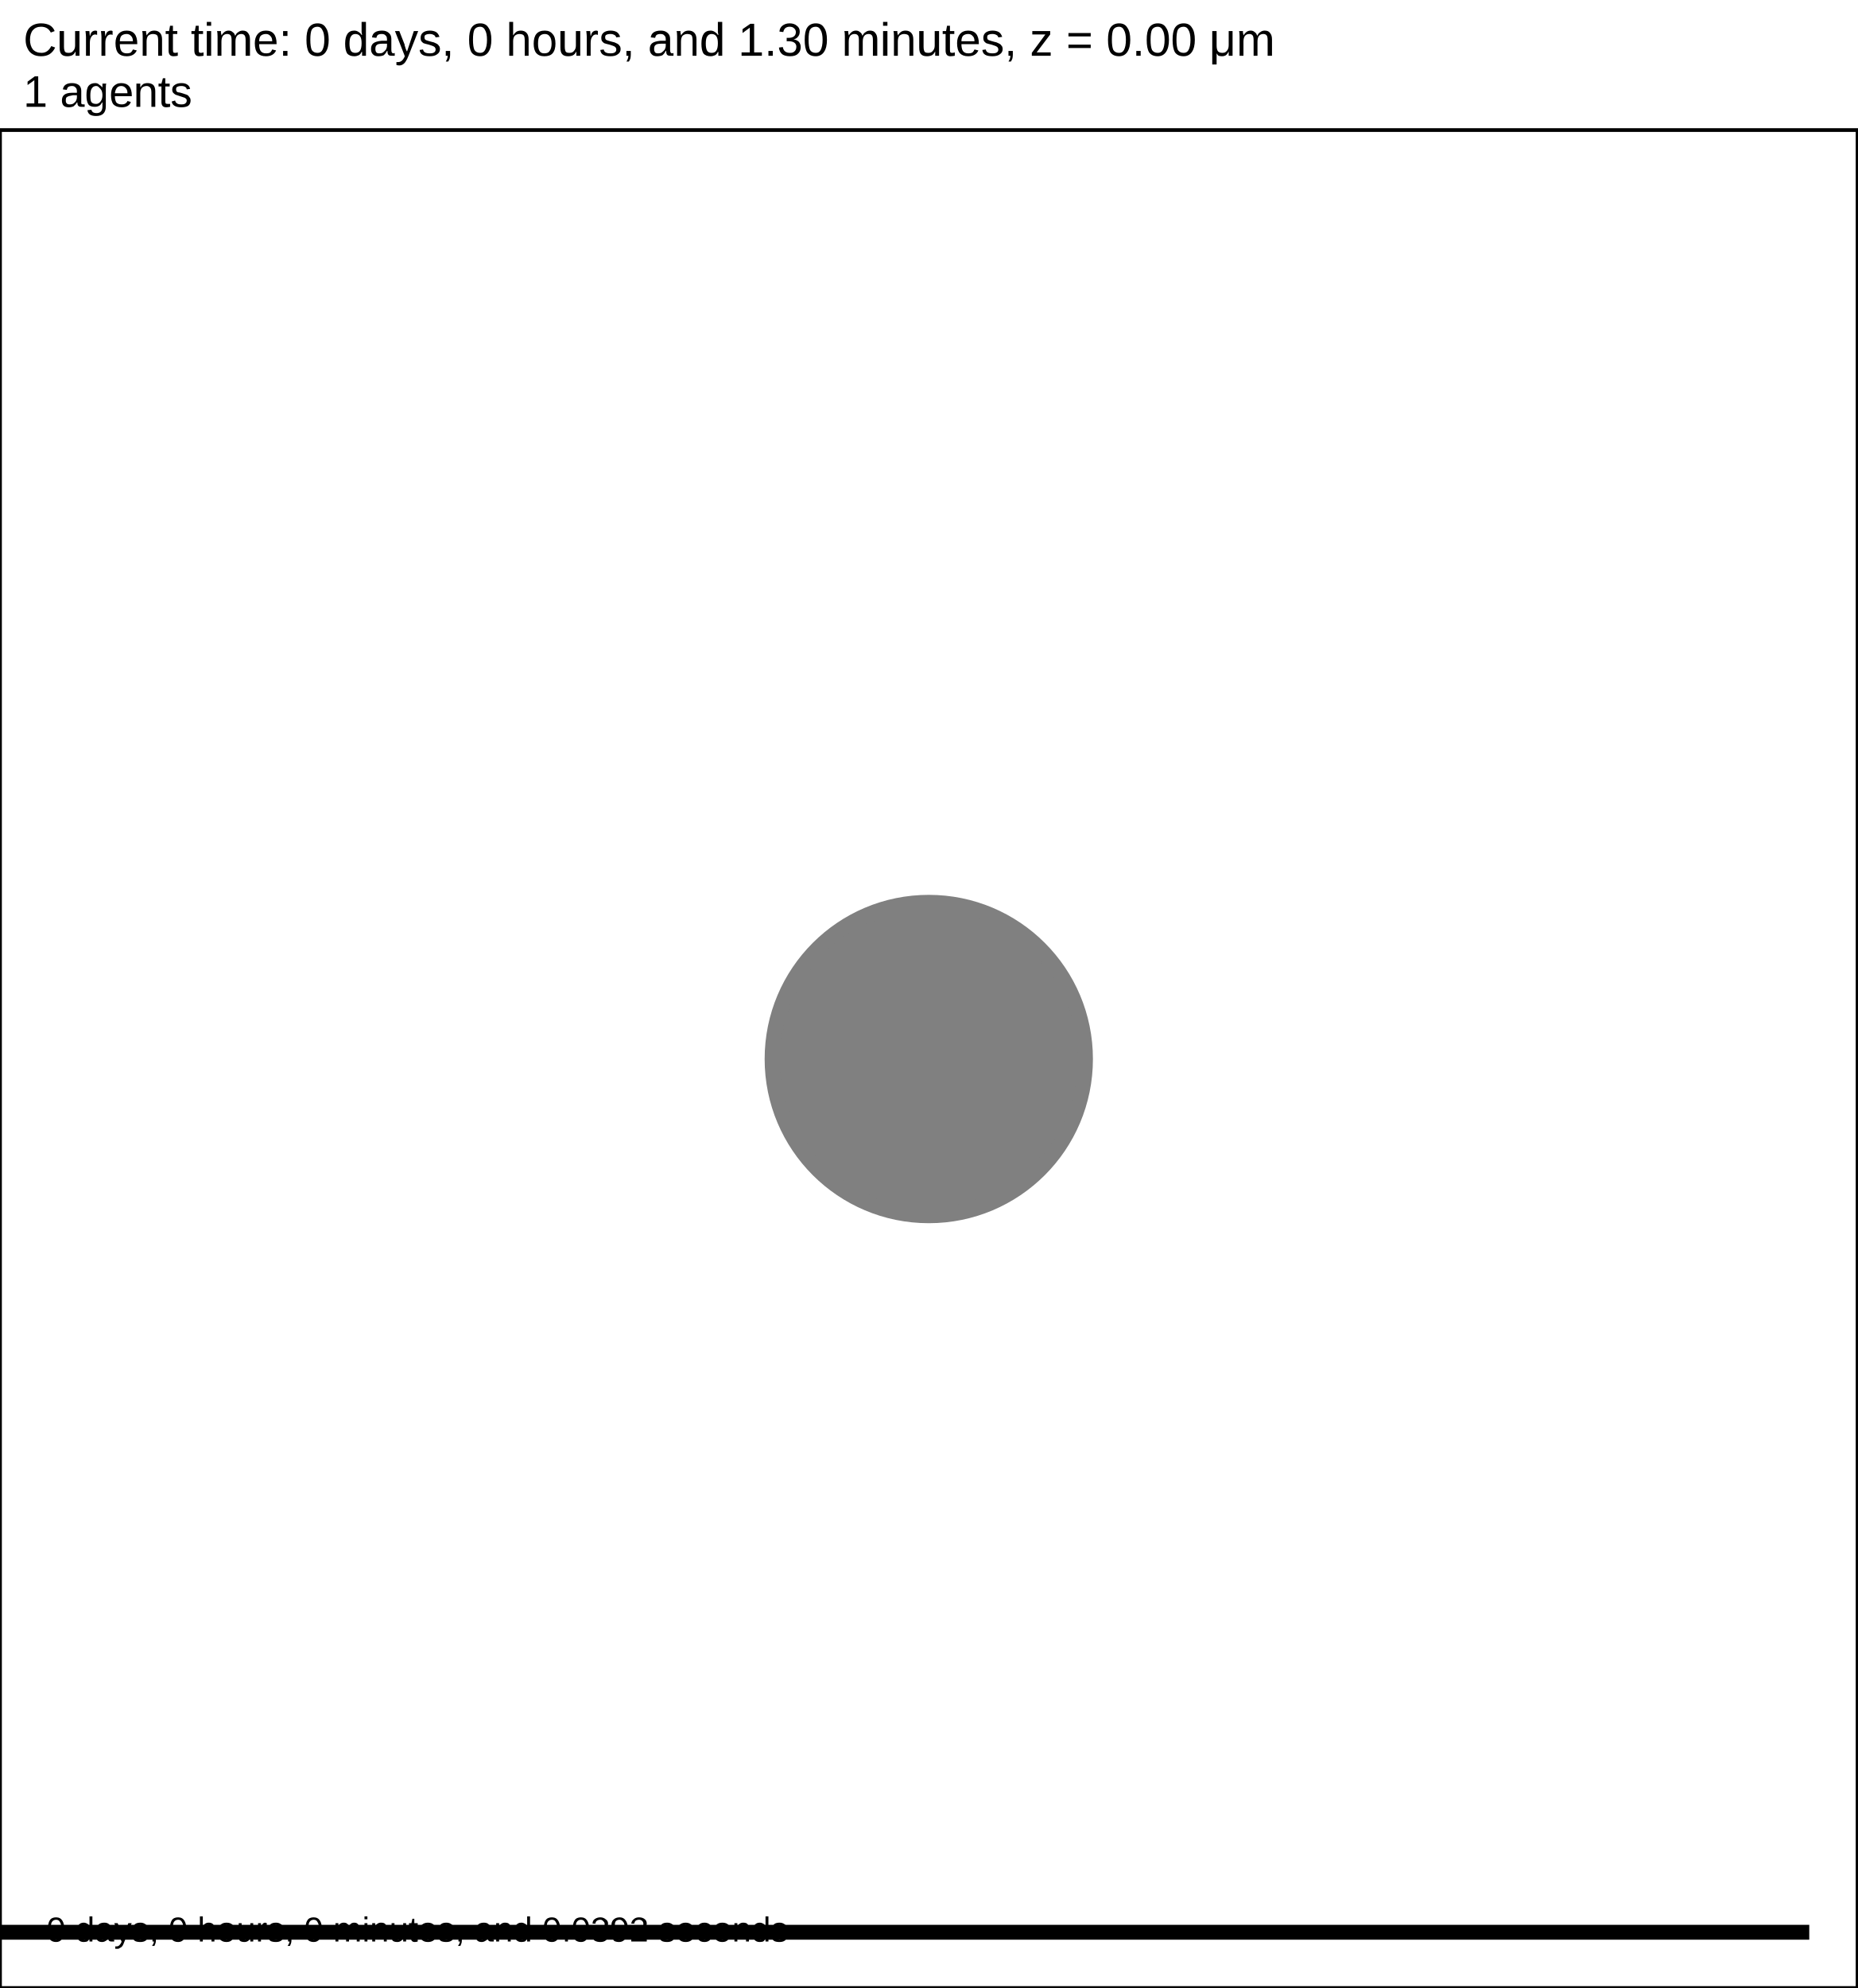
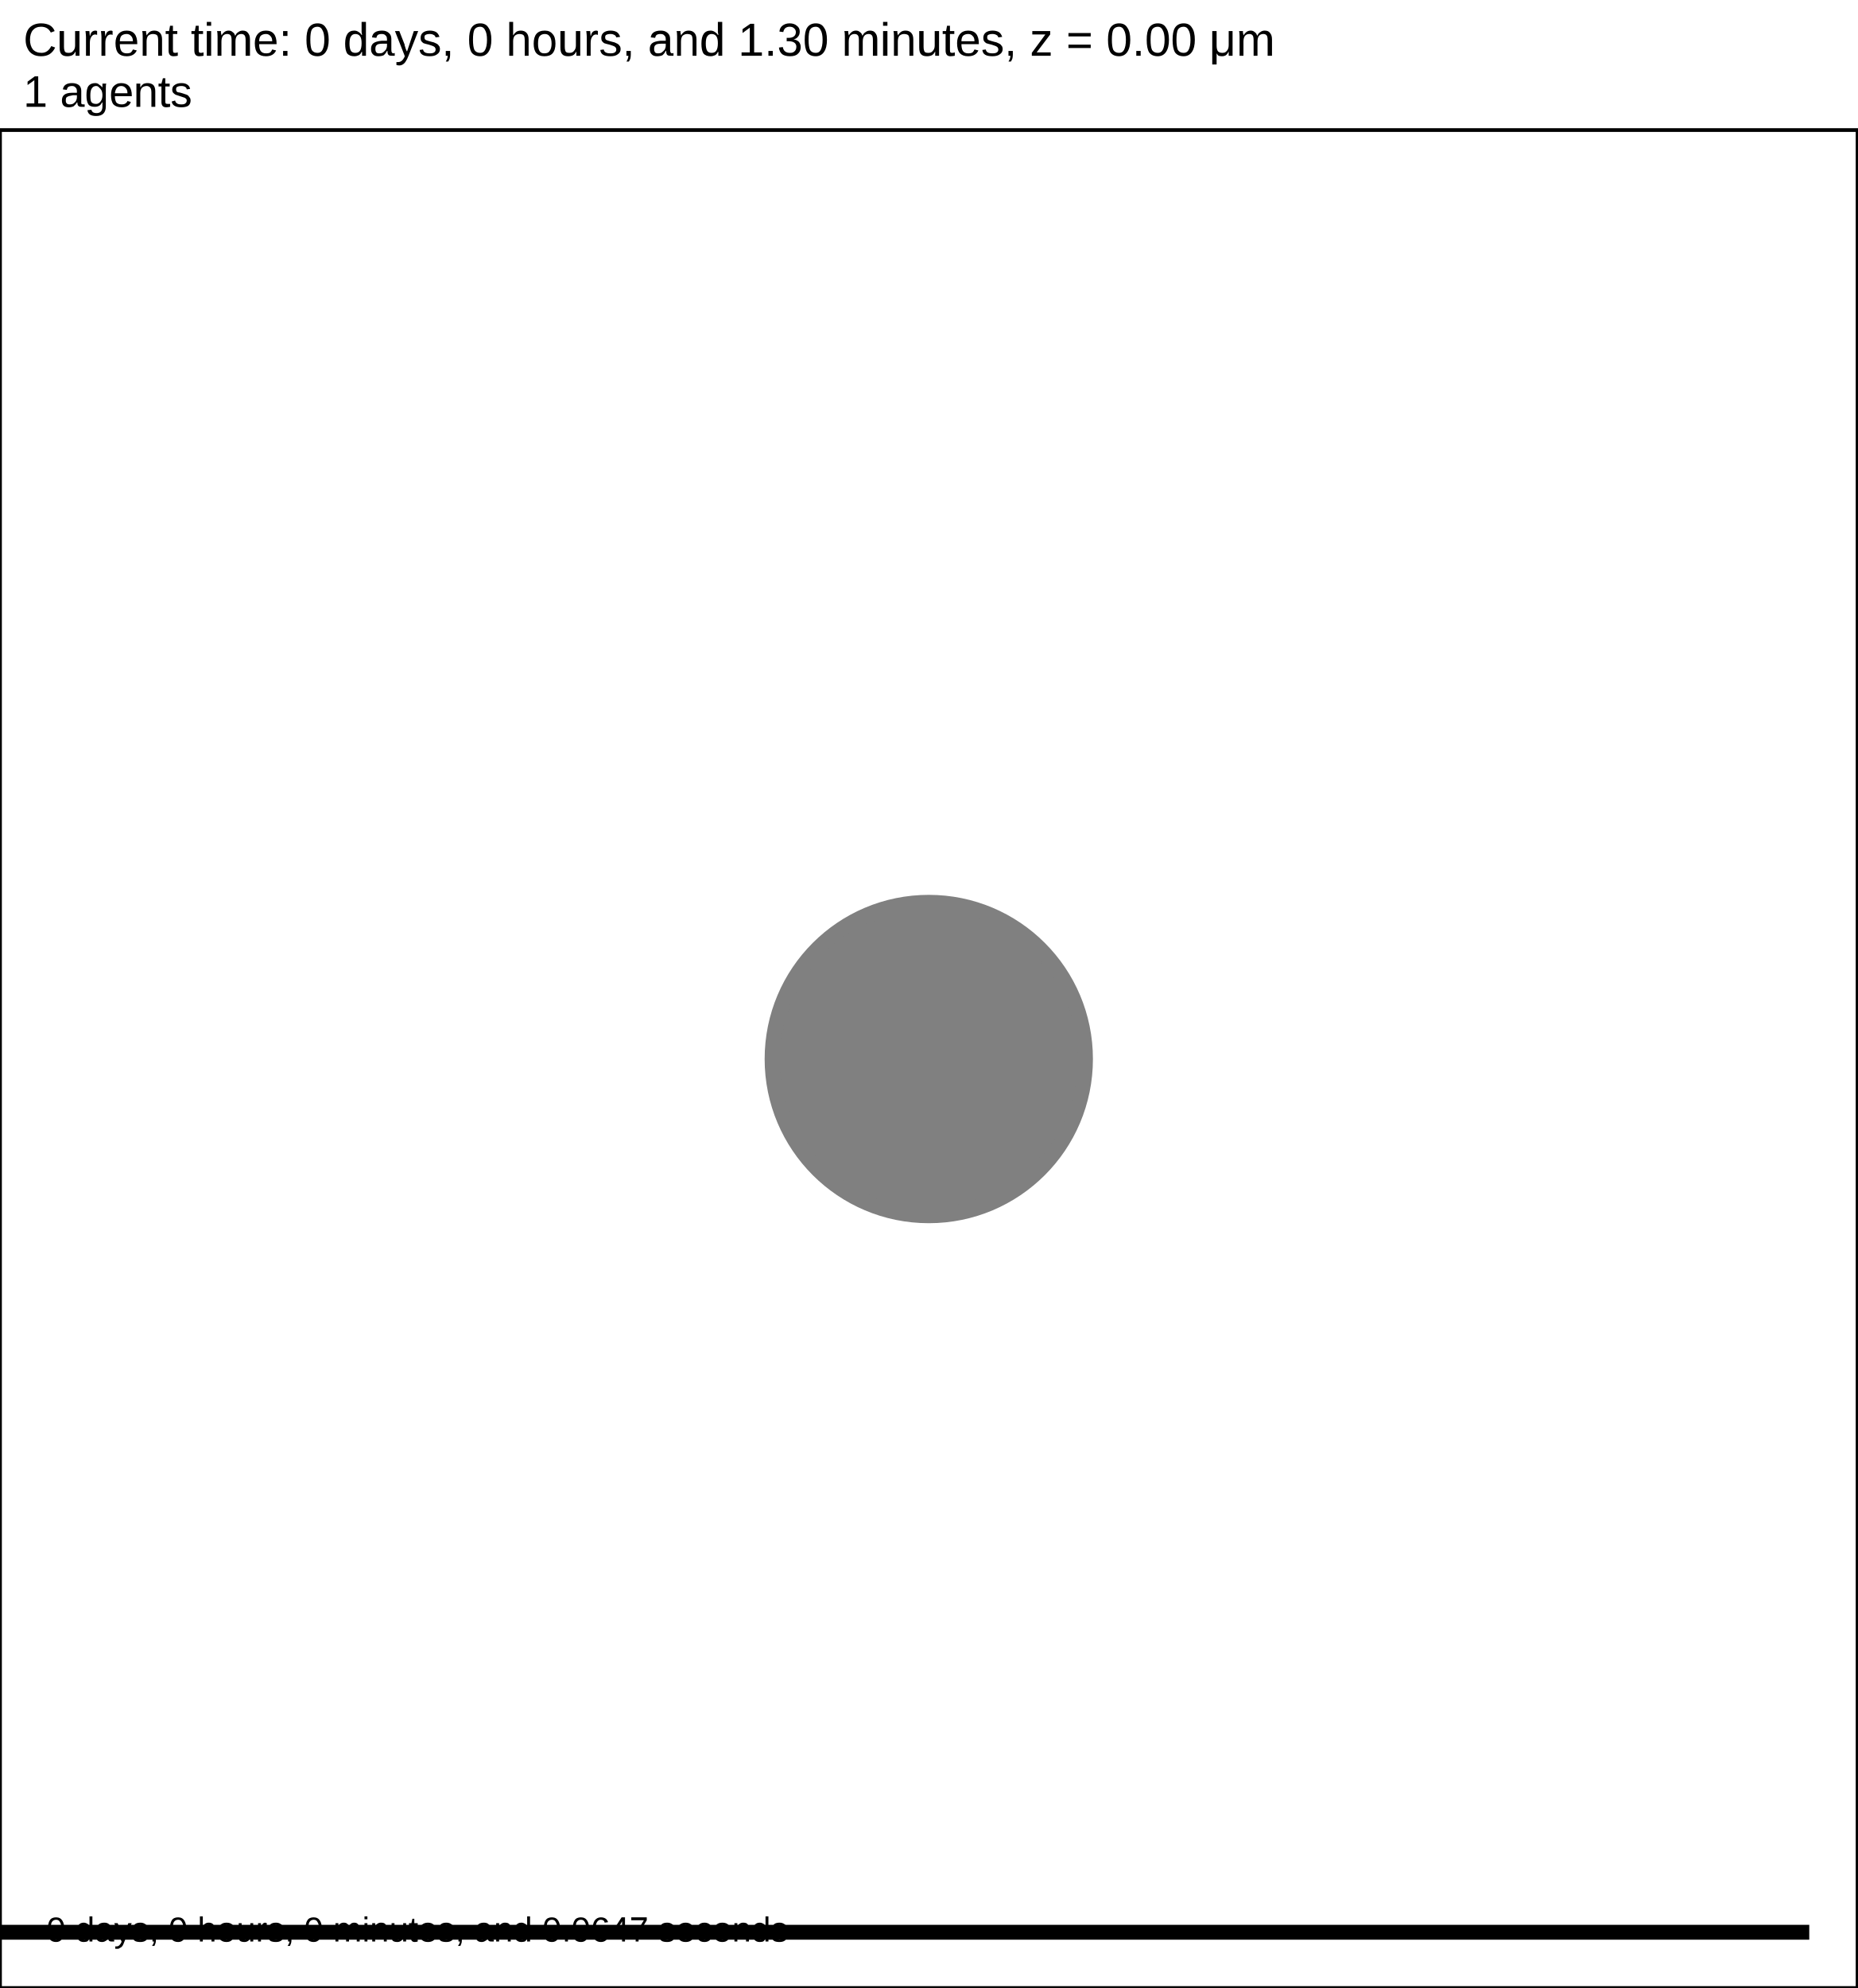
<svg xmlns="http://www.w3.org/2000/svg" version="1.1" width="60" height="64.2" id="svg2">
  <rect x="0" y="0" width="60" height="64.2" stroke-width="0.12" stroke="white" fill="white" />
  <text x="0.75" y="1.8" font-family="Arial" font-size="1.5" fill="black">
   Current time: 0 days, 0 hours, and 1.30 minutes, z = 0.00 μm
  </text>
  <text x="0.75" y="3.45" font-family="Arial" font-size="1.425" fill="black">
   1 agents
  </text>
  <g id="tissue" transform="translate(0,64.2) scale(1,-1)">
    <g id="ECM">
  </g>
    <g id="cells">
      <g id="cell0" type="default" dead="false">
-         <circle cx="30" cy="30" r="5.013" stroke-width="0.5" stroke="black" fill="grey" />
+         <circle cx="30" cy="30" r="5" stroke-width="0.5" stroke="black" fill="grey" />
        <circle cx="30" cy="30" r="5.052" stroke-width="0.5" stroke="grey" fill="grey" />
      </g>
    </g>
  </g>
  <rect x="-141.5" y="62.1" width="200" height="0.6" stroke-width="0.12" stroke="rgb(255,255,255)" fill="rgb(0,0,0)" />
  <text x="-141.125" y="61.725" font-family="Arial" font-size="1.5" fill="black">
   200 μm
  </text>
  <text x="1.5" y="62.7" font-family="Arial" font-size="1.125" fill="black">
-    0 days, 0 hours, 0 minutes, and 0.0392 seconds
+    0 days, 0 hours, 0 minutes, and 0.0647 seconds
  </text>
  <rect x="0" y="4.2" width="60" height="60" stroke-width="0.12" stroke="rgb(0,0,0)" fill="none" />
</svg>
